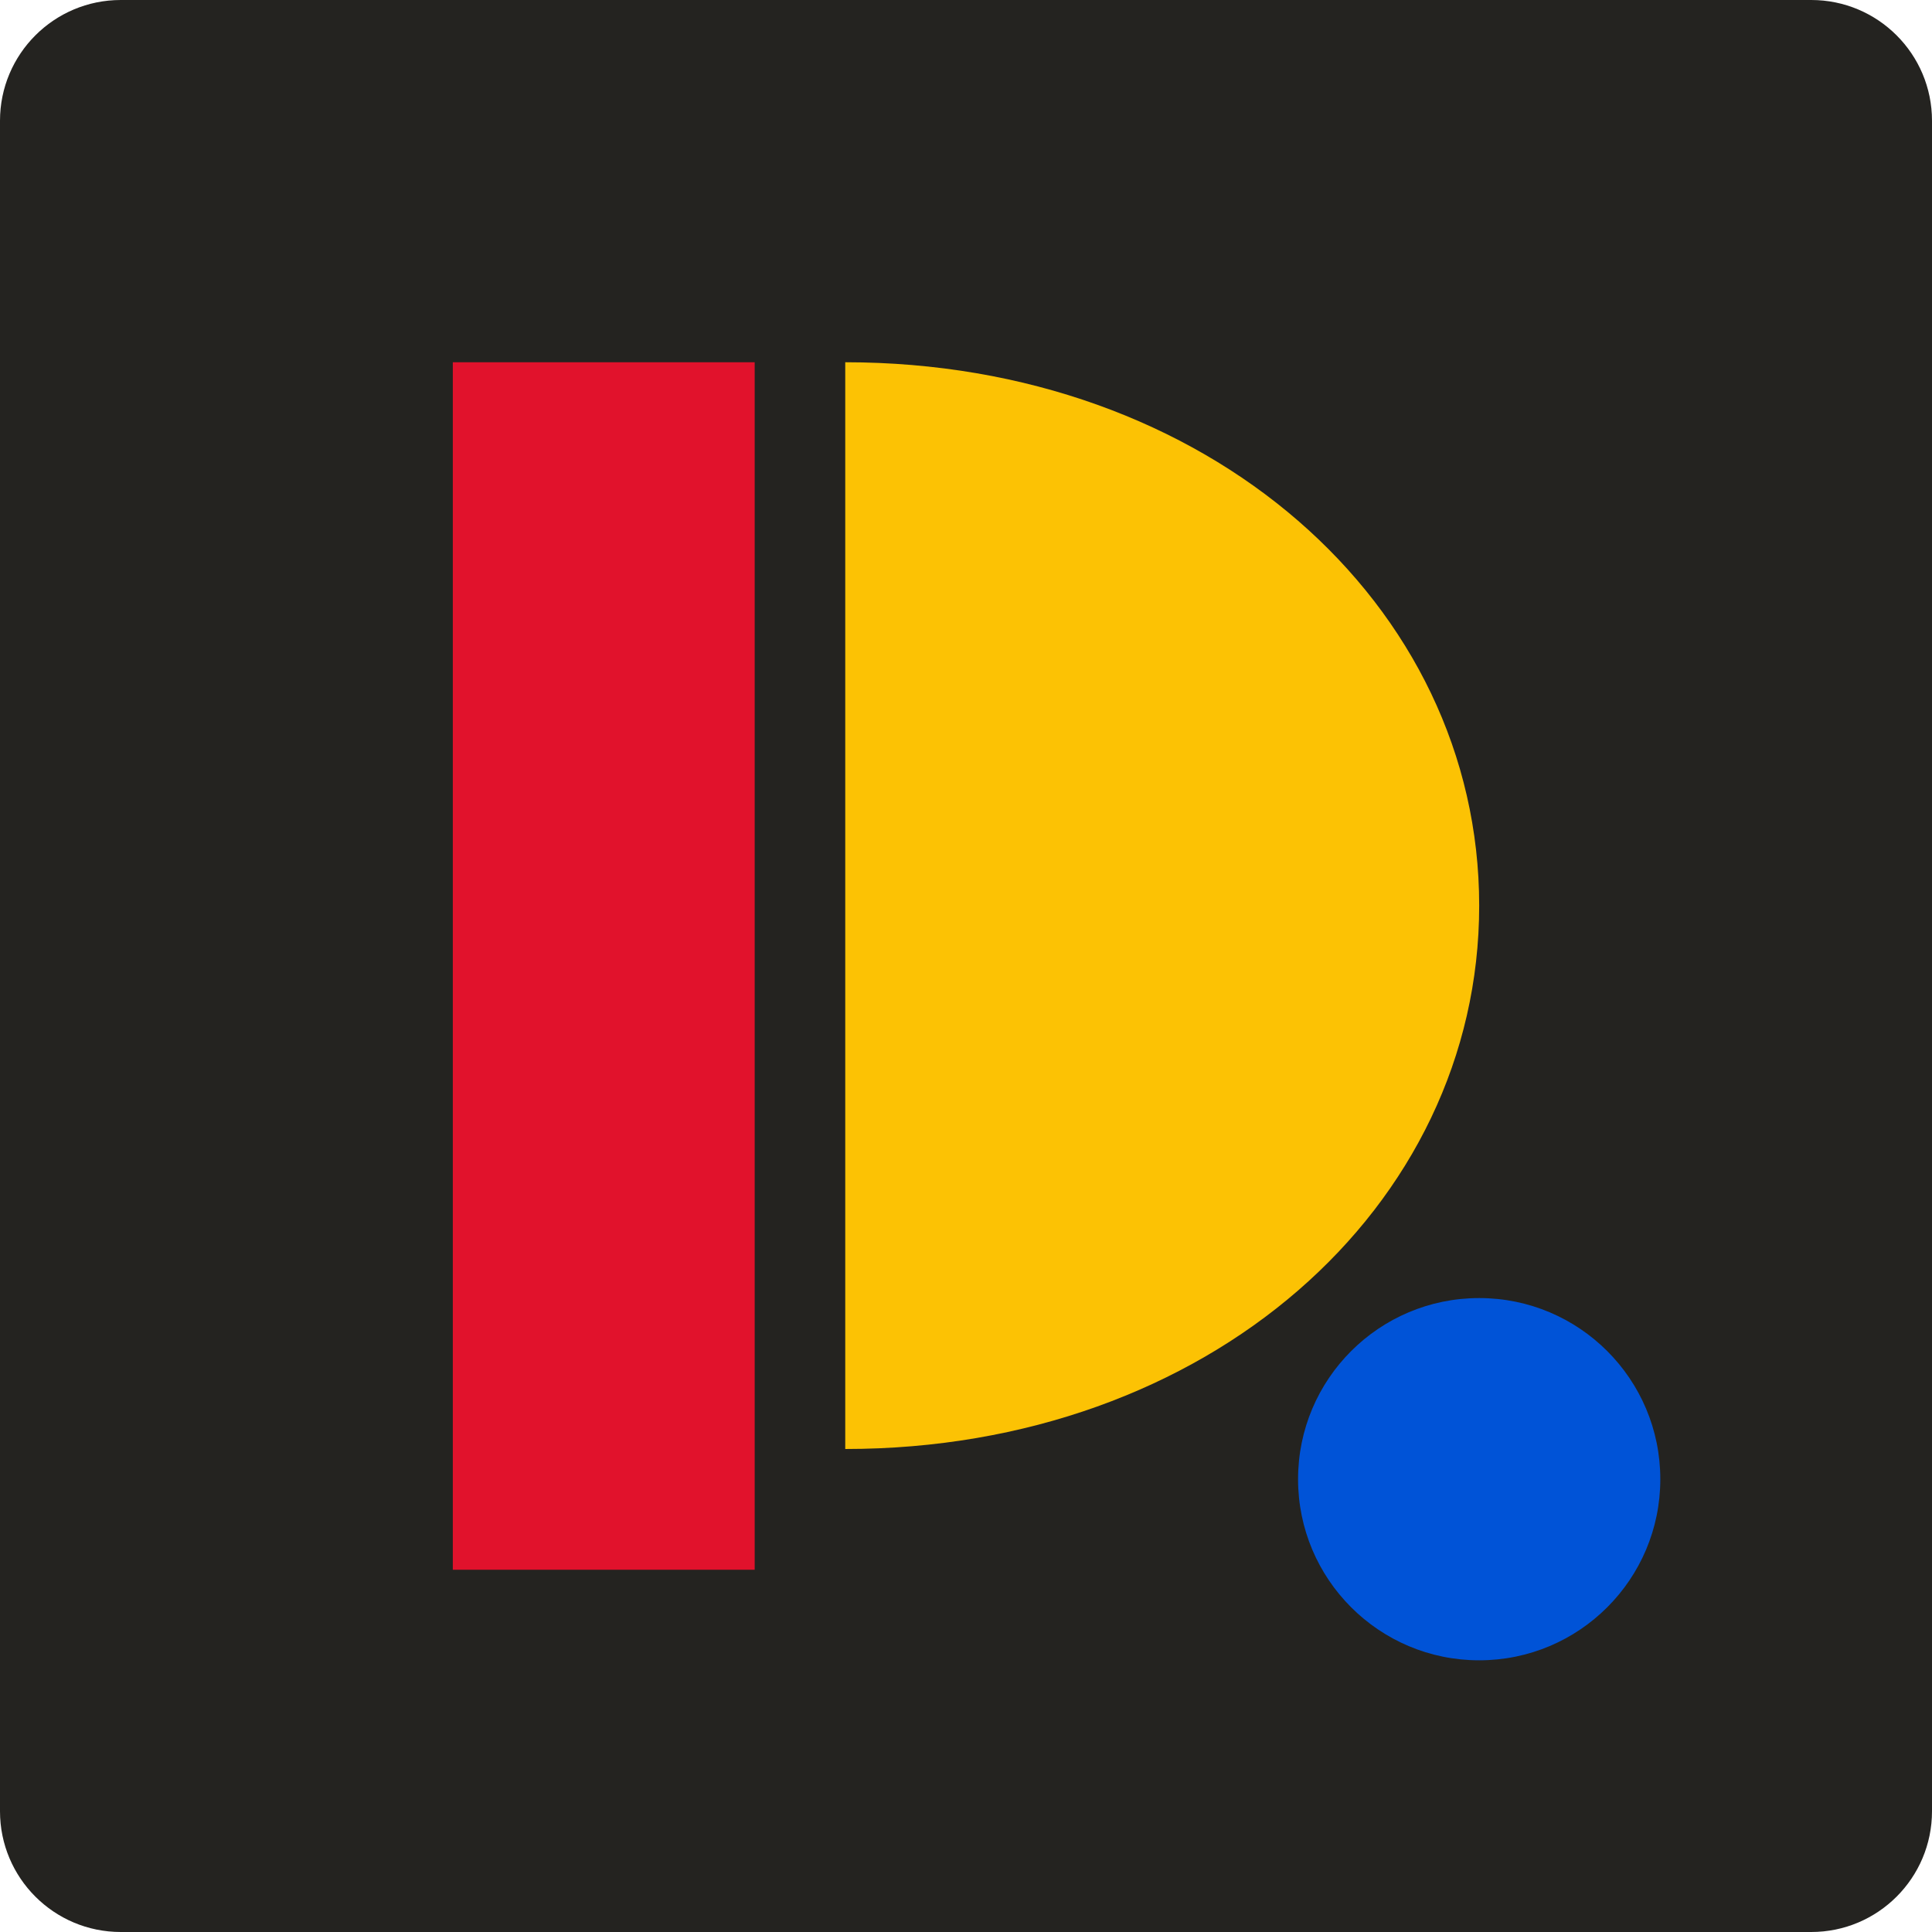
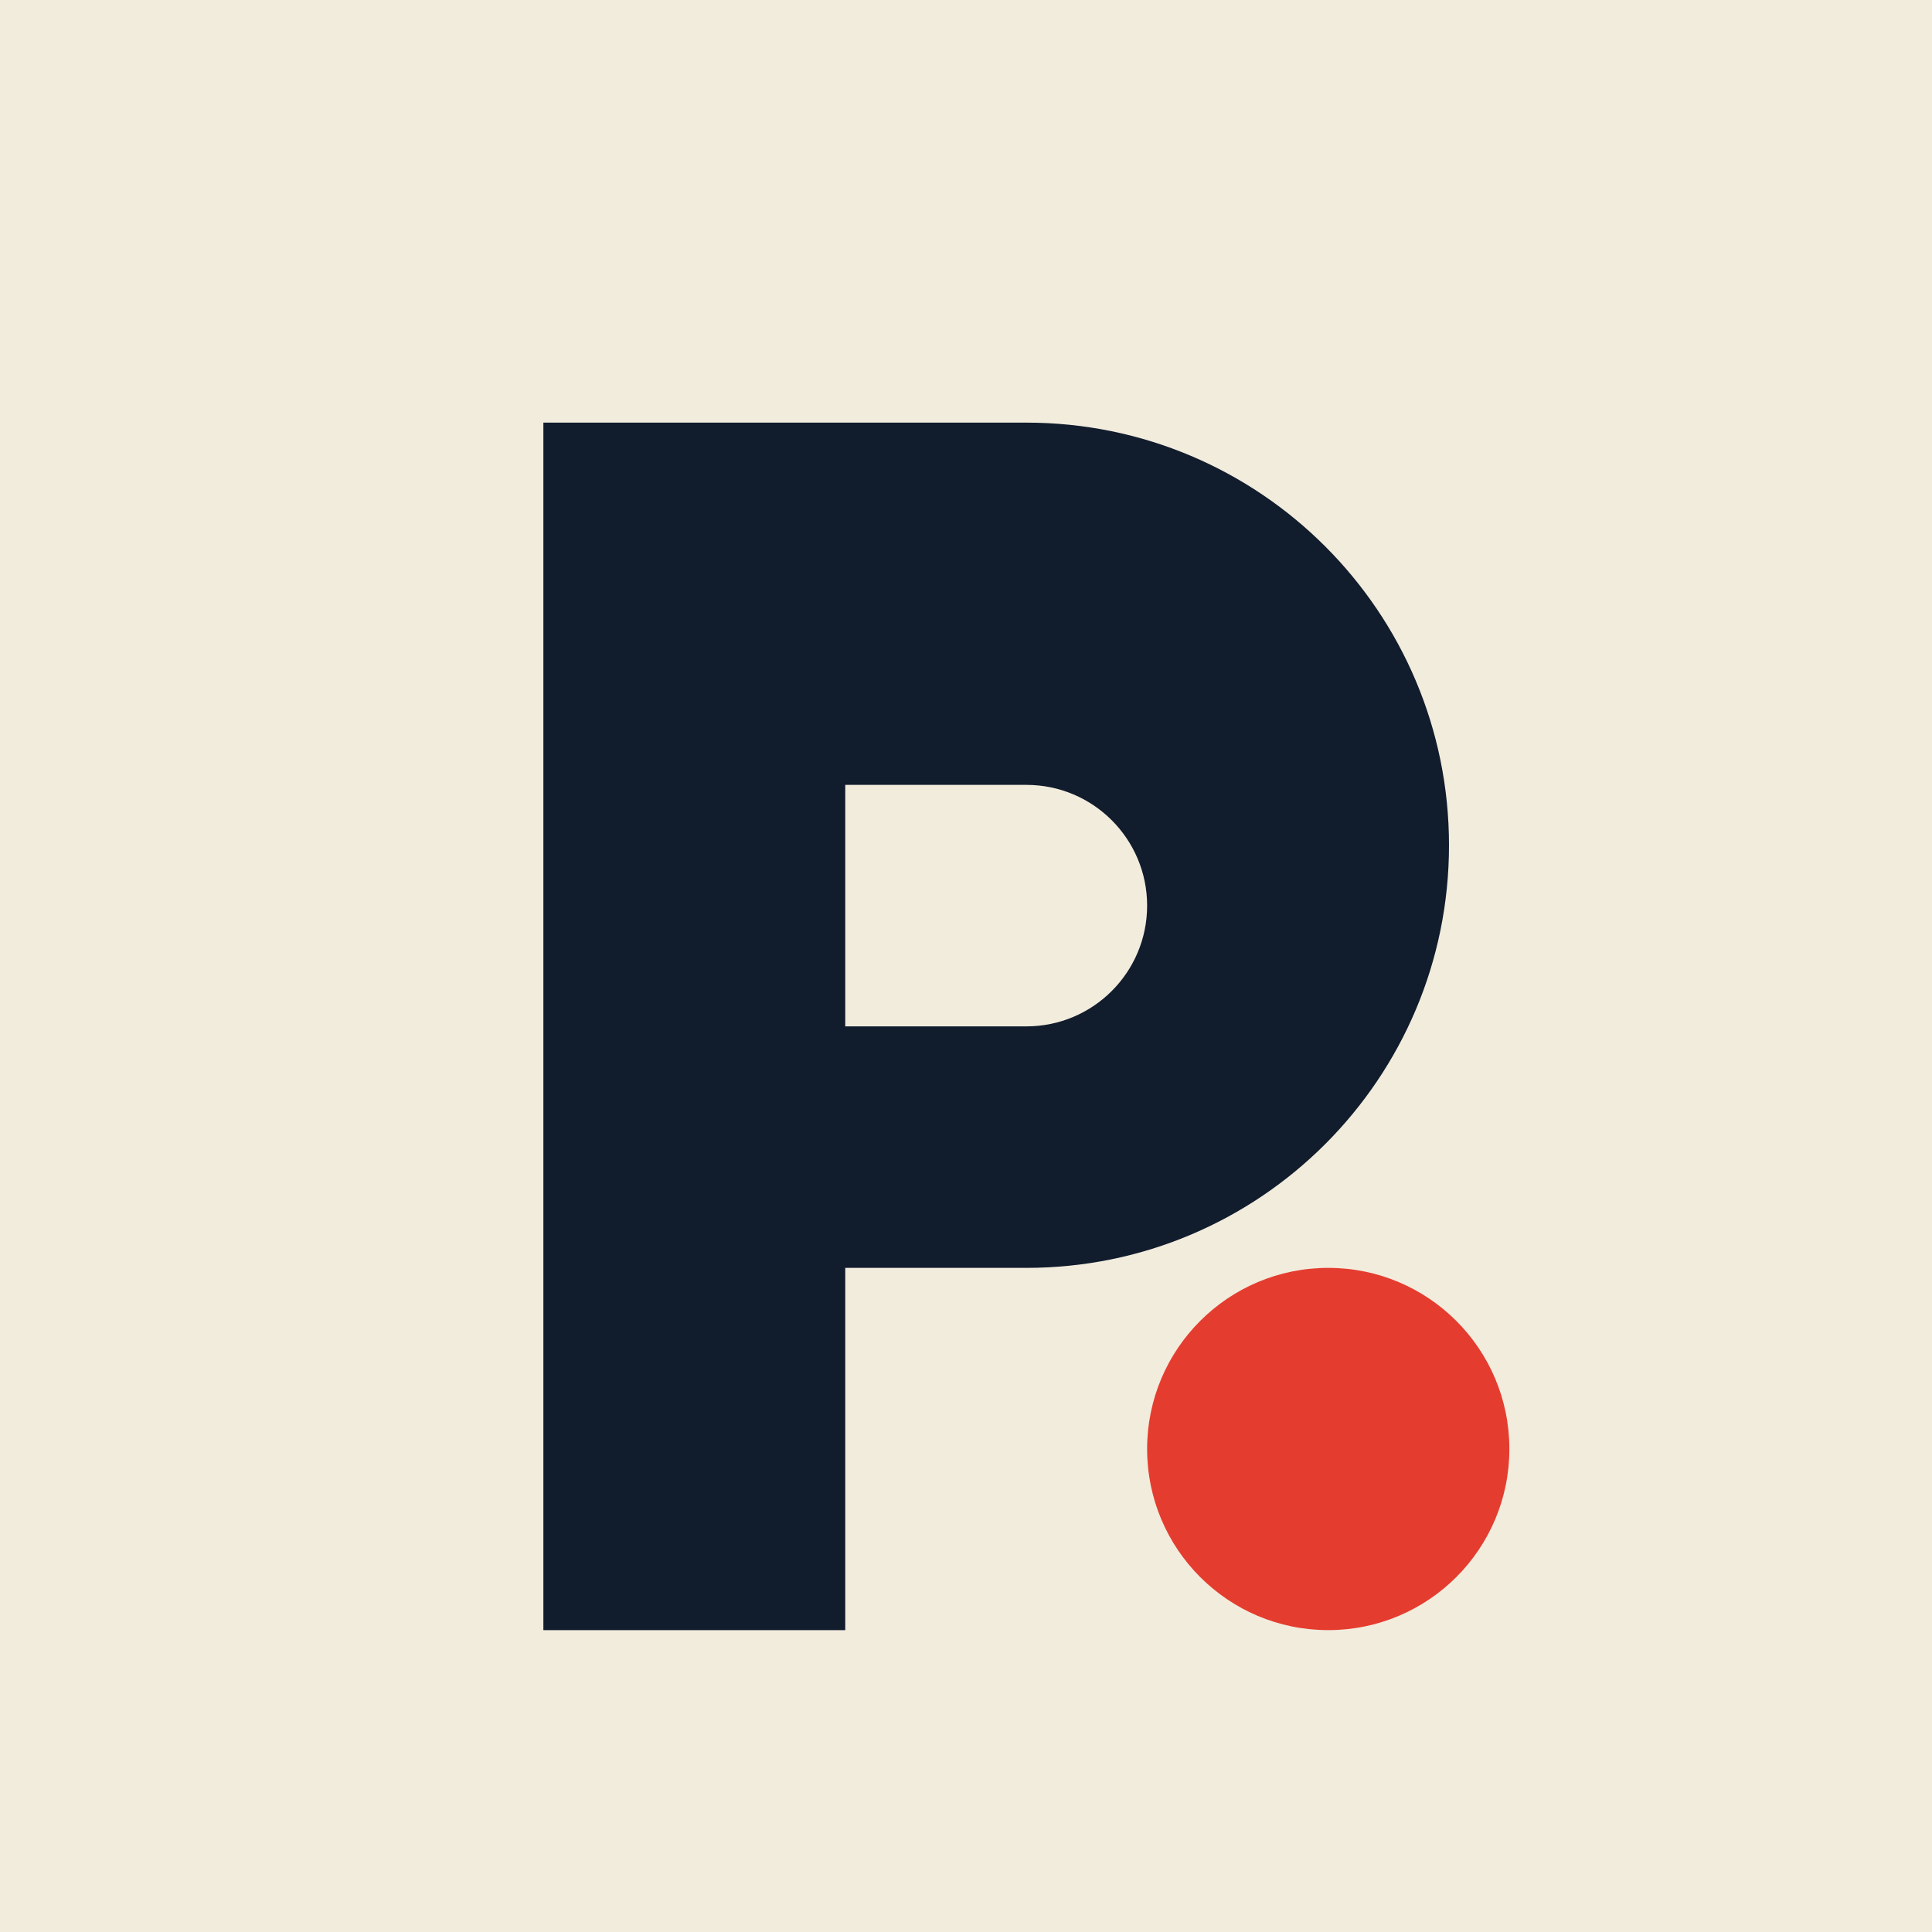
<svg xmlns="http://www.w3.org/2000/svg" viewBox="0 0 64 64" width="64" height="64">
-   <rect width="64" height="64" rx="4" fill="#242320" />
-   <rect x="15" y="12" width="10" height="40" fill="#E1122C" />
-   <path d="M28 12c12 0 21 8 21 18s-9 18-21 18Z" fill="#FCC204" />
-   <circle cx="49" cy="49" r="6" fill="#0053D7" />
+   <rect width="64" height="64" fill="#F2ECDD" />
+   <path d="M18 14h16a14 14 0 0 1 14 14c0 7.732-6.268 14-14 14H28v12H18V14zm10 10v10h6a4 4 0 0 0 4-4 4 4 0 0 0-4-4h-6z" fill="#111C2D" />
+   <circle cx="44" cy="48" r="6" fill="#E43D30" />
</svg>
